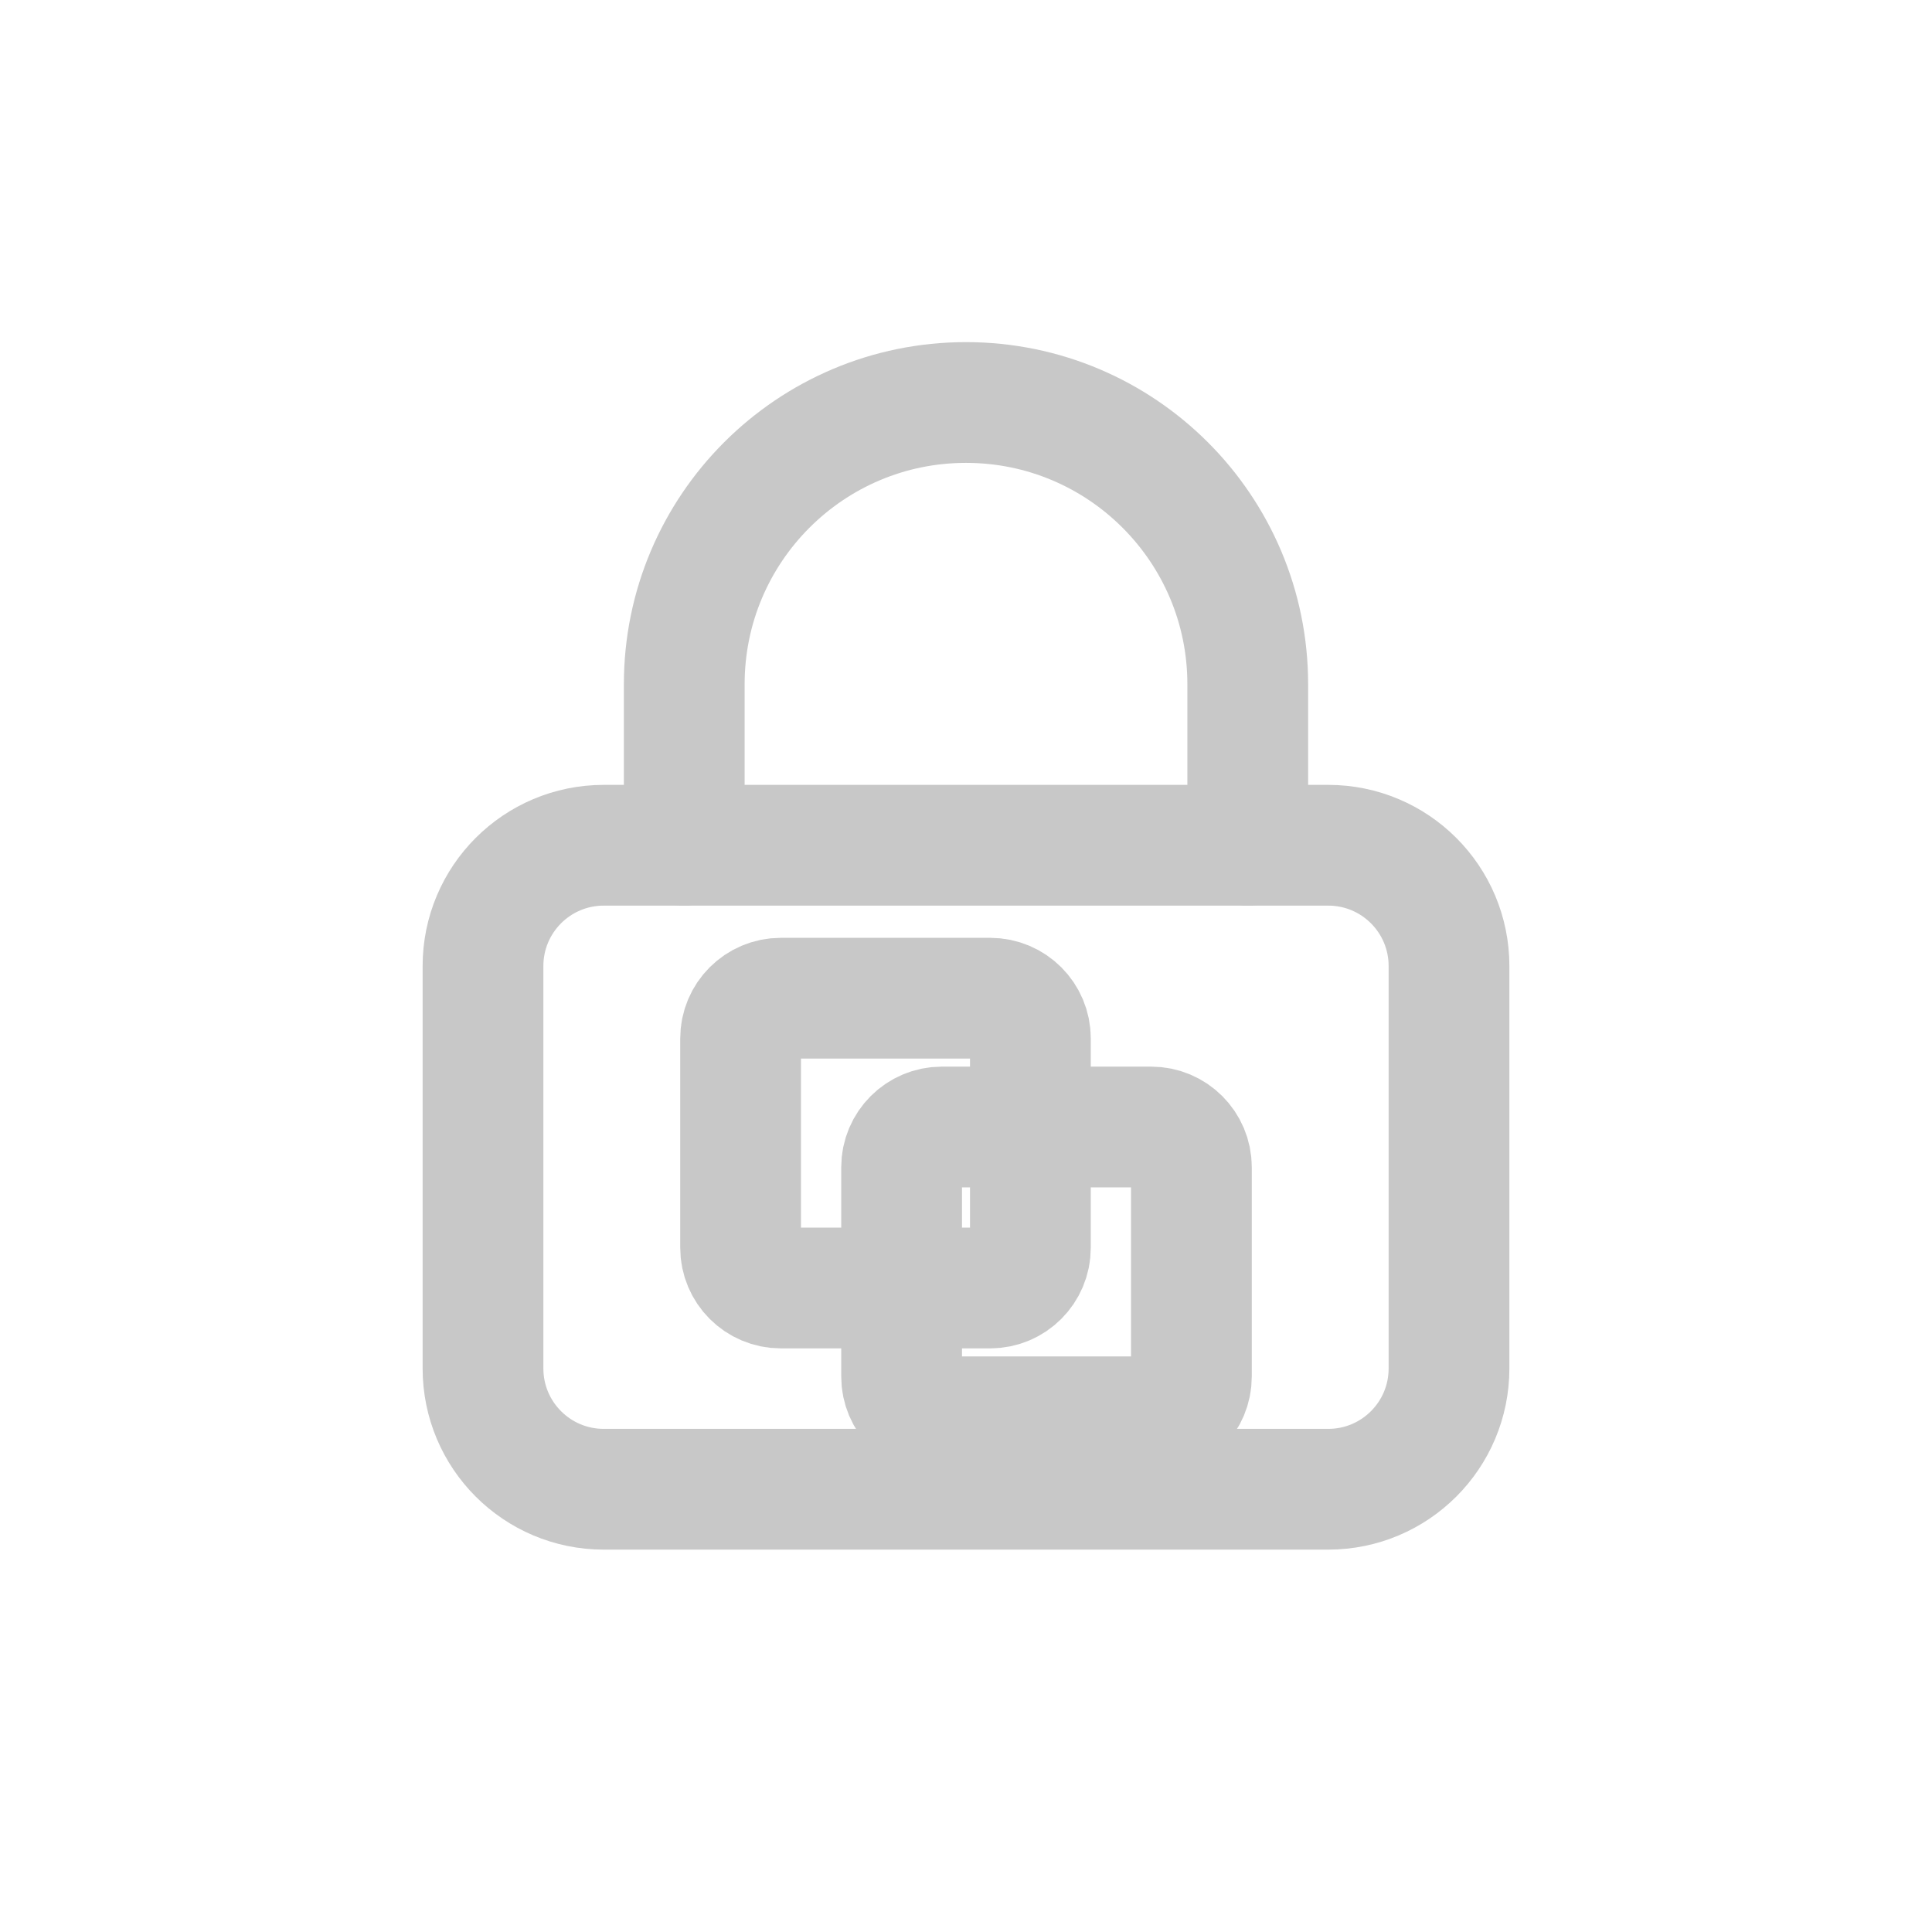
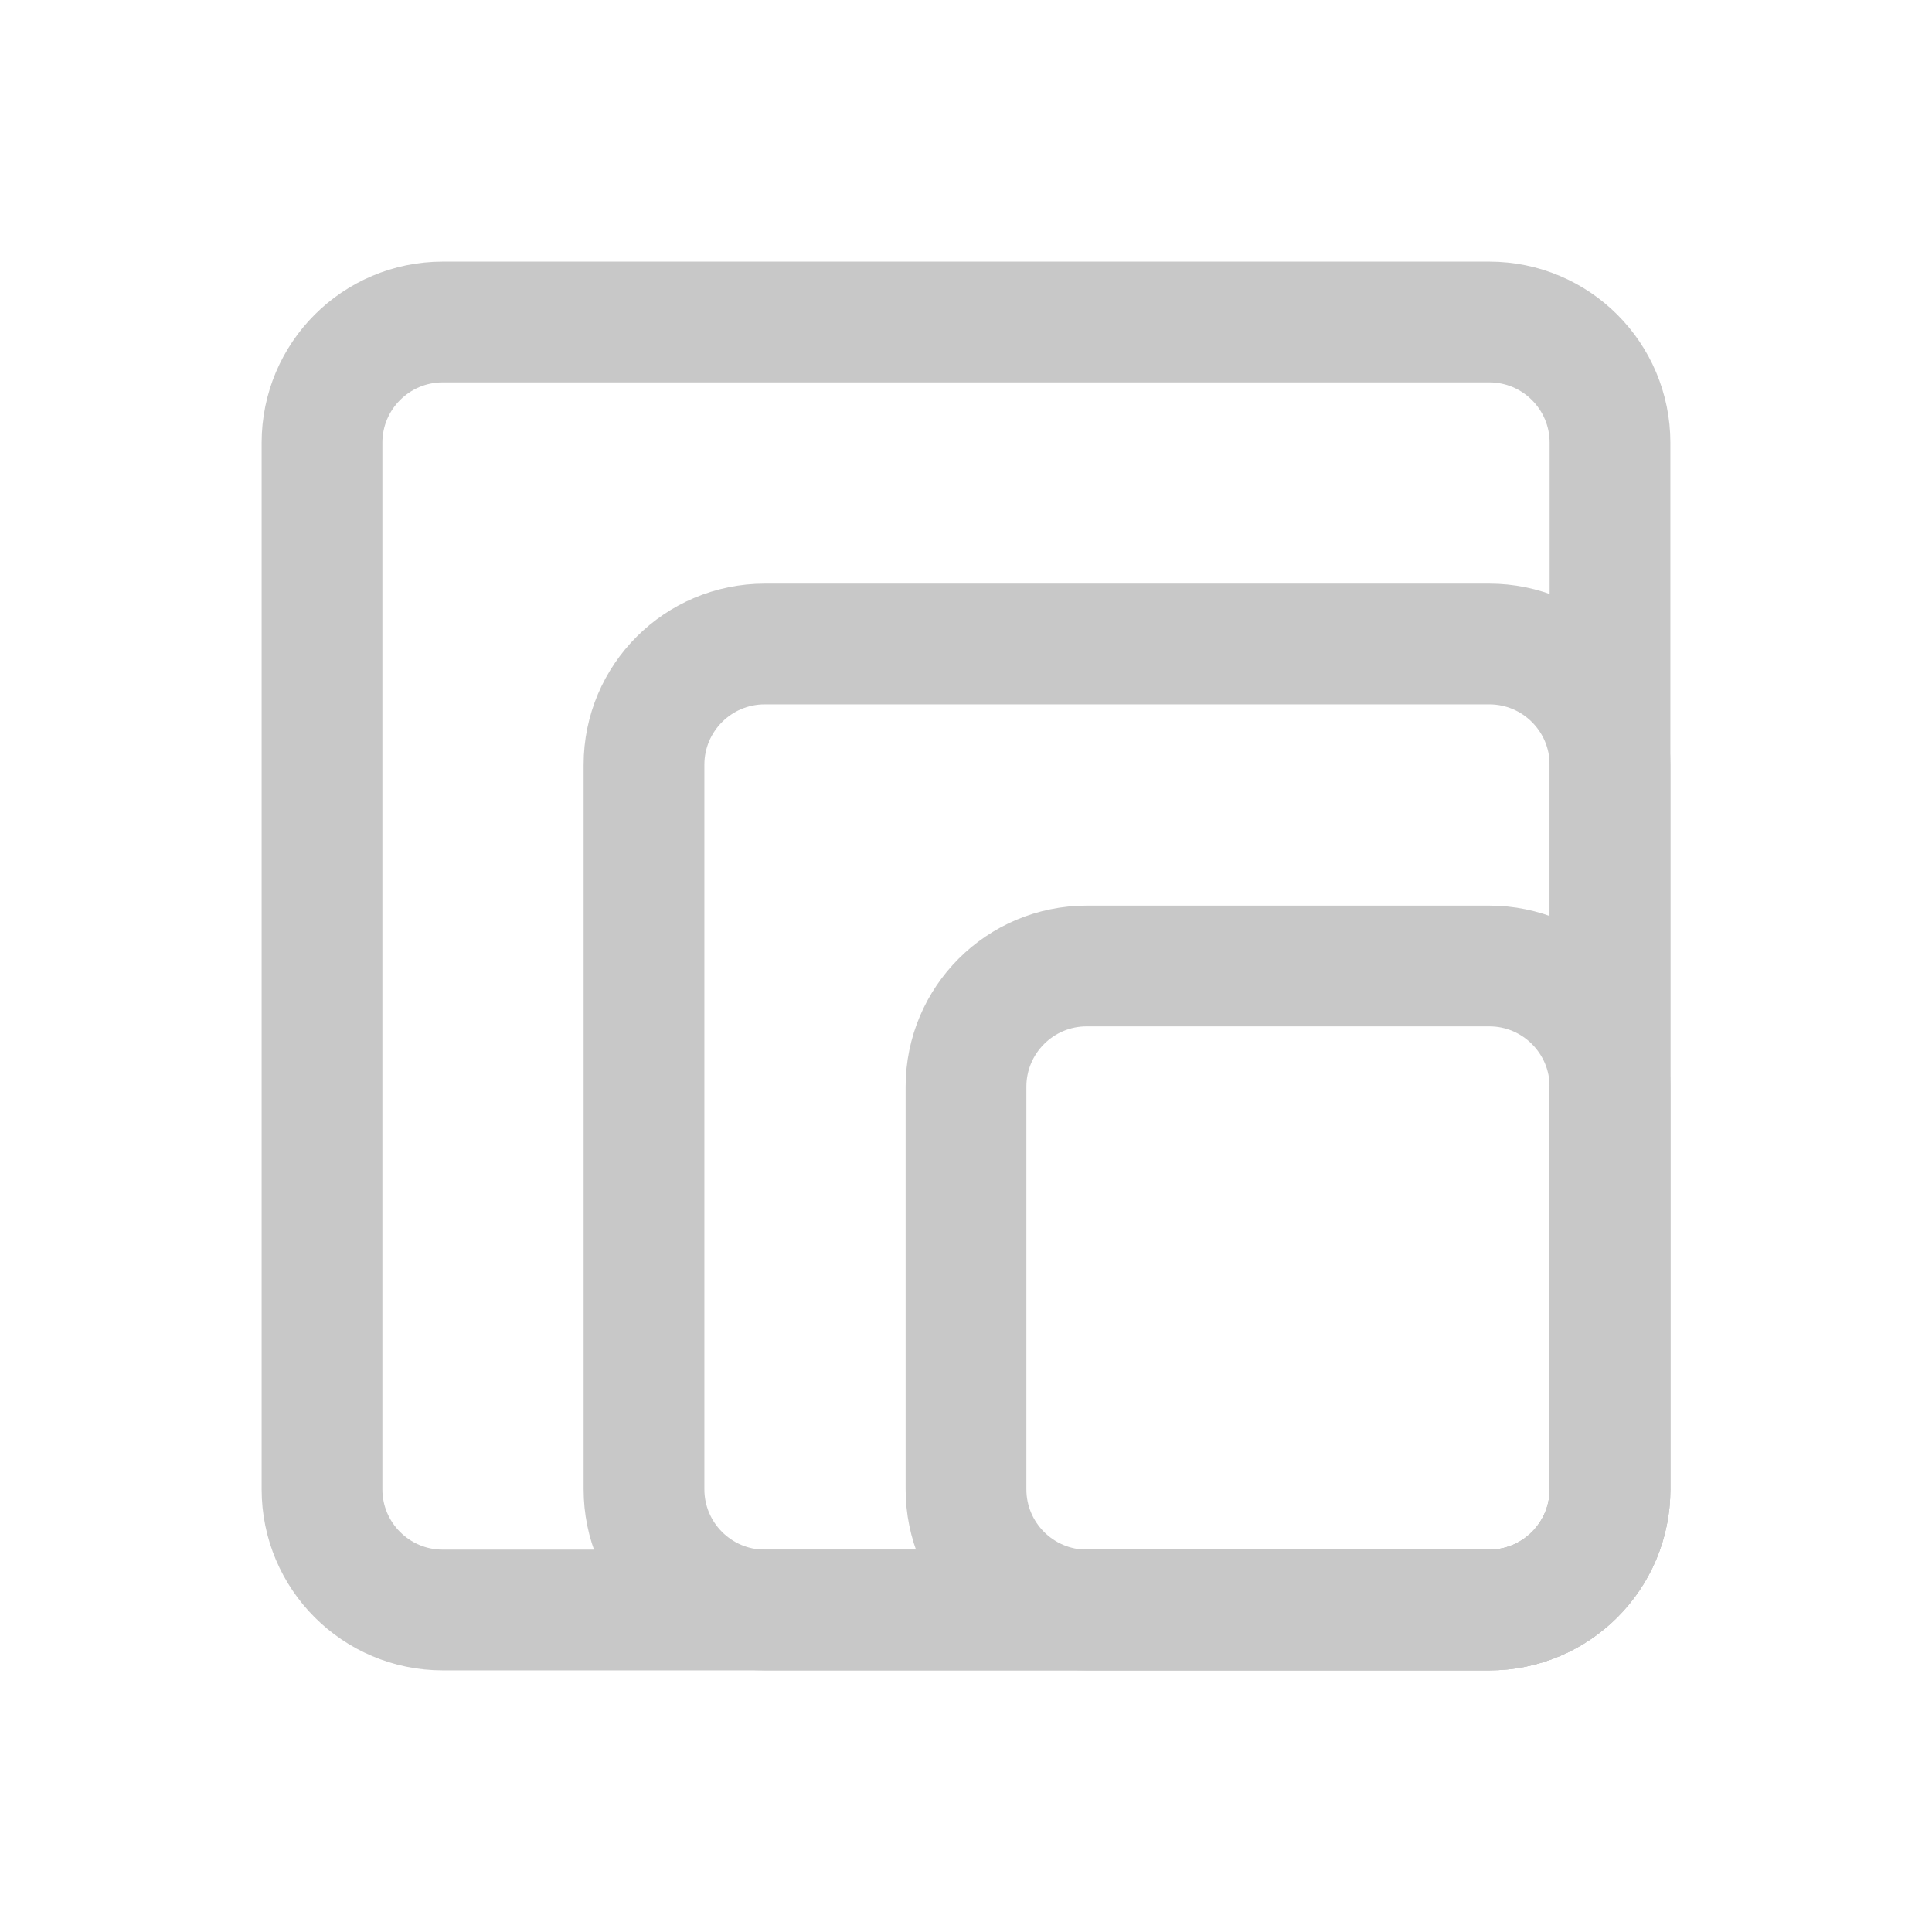
- <svg xmlns="http://www.w3.org/2000/svg" viewBox="0 0 24 24" fill="none" stroke="#c8c8c8" stroke-width="1.5" stroke-linecap="round" stroke-linejoin="round">
-   <path d="M8.5 10.5V8.5a3.5 3.5 0 0 1 7 0v2" />
-   <rect x="6" y="10.5" width="12" height="8" rx="1.5" />
-   <rect x="9.2" y="12.4" width="3.6" height="3.6" rx="0.5" />
-   <rect x="11.2" y="14" width="3.6" height="3.6" rx="0.5" />
+ <svg xmlns="http://www.w3.org/2000/svg" width="24" height="24" viewBox="0 0 24 24" fill="none" stroke="#c8c8c8" stroke-width="1.5" stroke-linejoin="round">
+   <rect x="4" y="4" width="16" height="16" rx="1.5" />
+   <rect x="8" y="8" width="12" height="12" rx="1.5" />
+   <rect x="12" y="12" width="8" height="8" rx="1.5" />
</svg>
